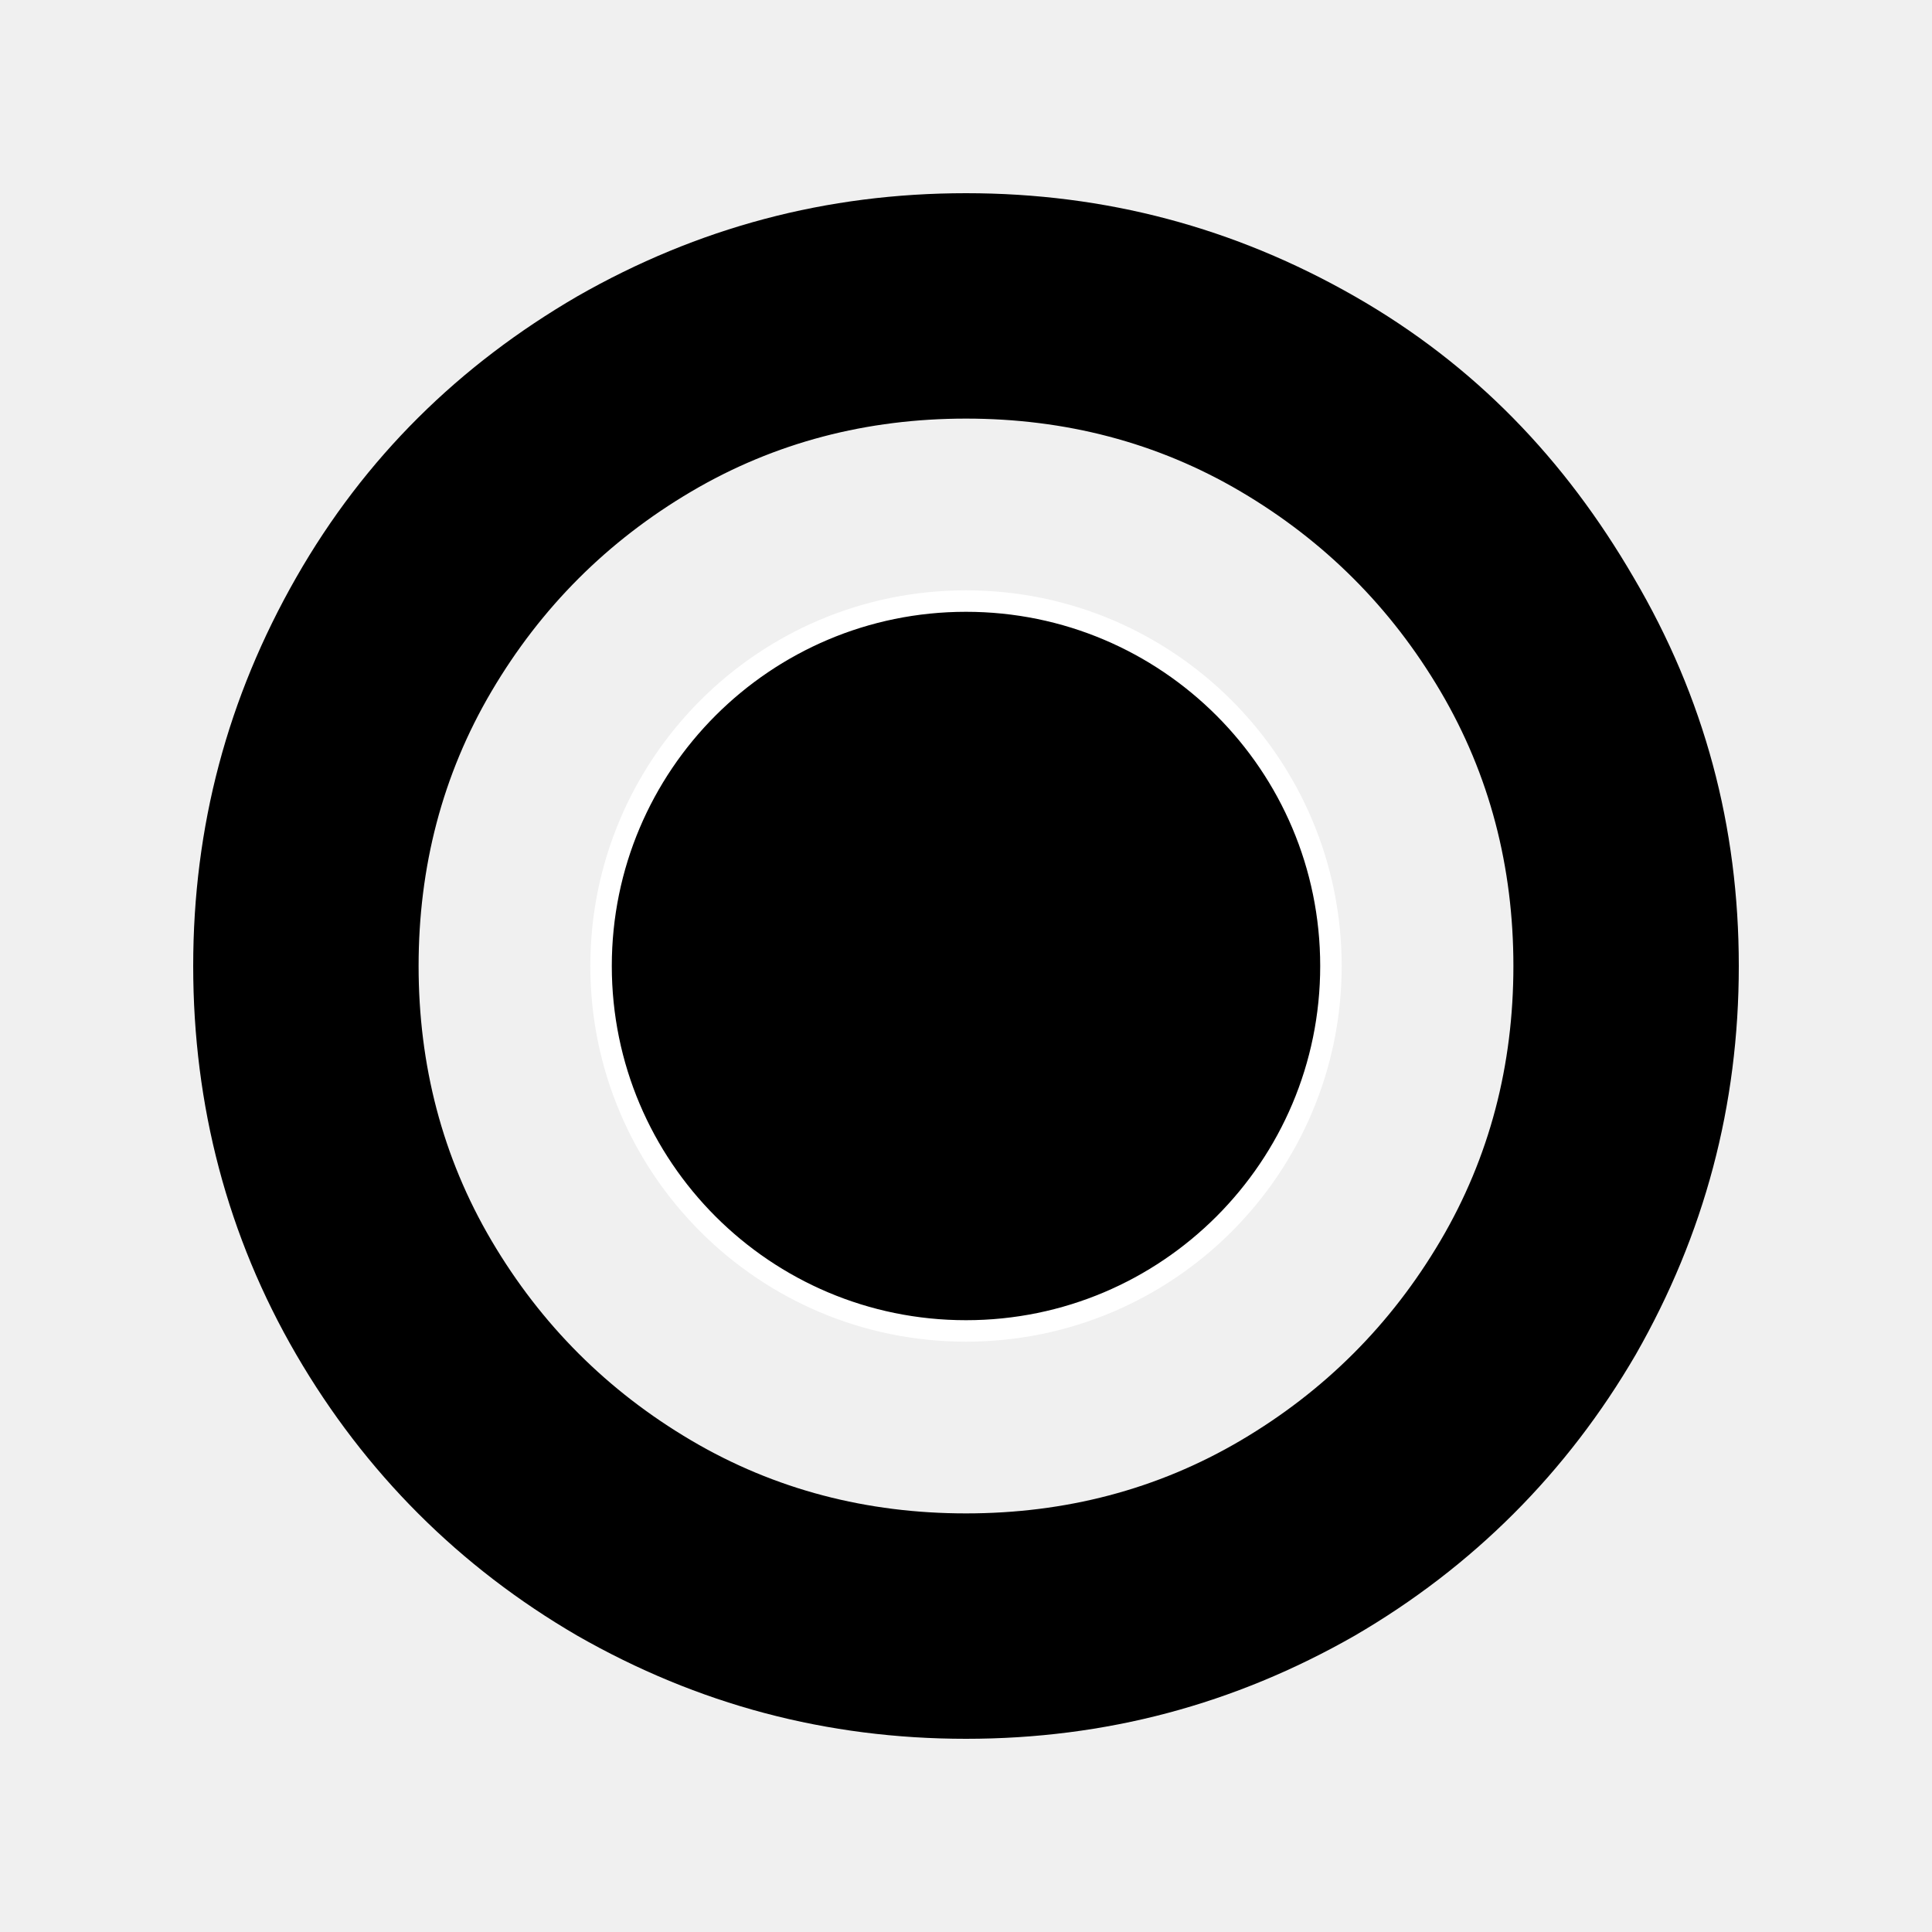
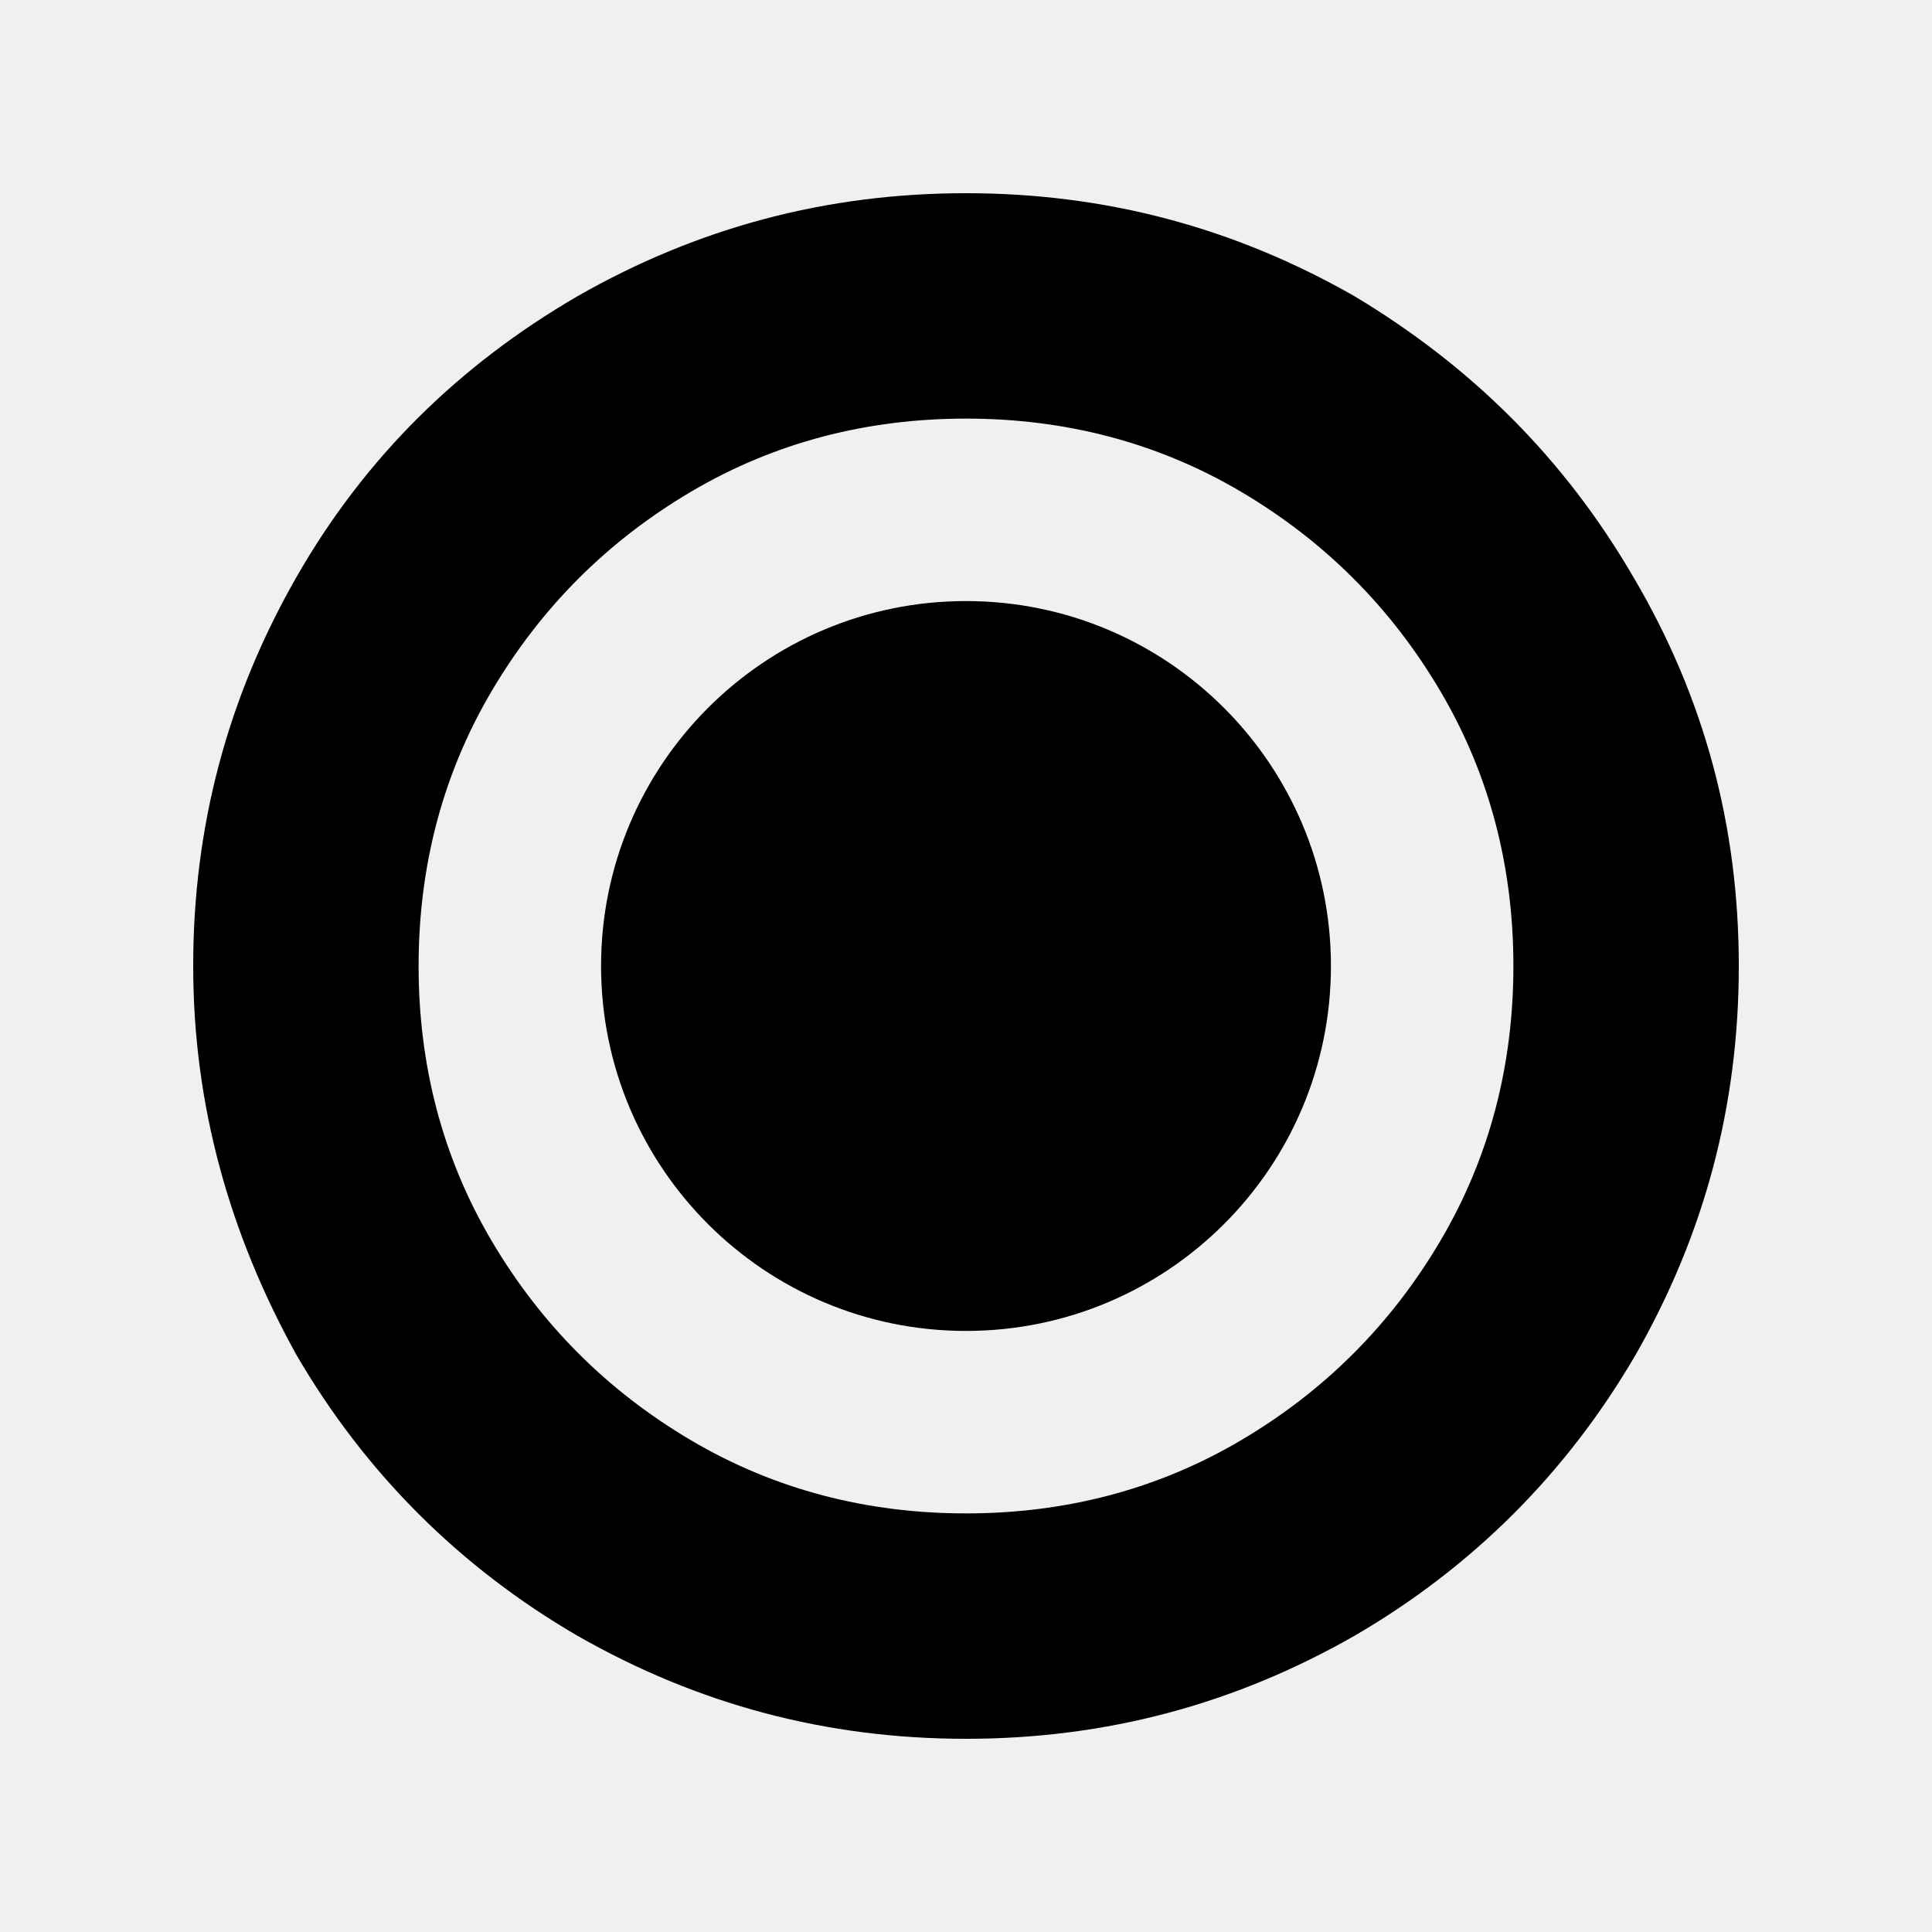
- <svg xmlns="http://www.w3.org/2000/svg" version="1.1" id="icons" x="0px" y="0px" viewBox="0 0 90 90" enable-background="new 0 0 90 90" xml:space="preserve">
-   <circle stroke="#FFFFFF" stroke-miterlimit="10" cx="45" cy="45" r="17" />
-   <g>
-     <path d="M76.1,26.9C79.4,32.5,81,38.5,81,45s-1.6,12.5-4.8,18.1c-3.2,5.5-7.6,9.9-13.1,13.1C57.5,79.4,51.5,81,45,81   s-12.5-1.6-18.1-4.8c-5.5-3.2-9.9-7.6-13.1-13.1S9,51.5,9,45s1.6-12.5,4.8-18.1s7.6-9.9,13.1-13.1C32.5,10.6,38.5,9,45,9   s12.5,1.6,18.1,4.8S72.9,21.4,76.1,26.9z M57.8,22.9c-3.9-2.3-8.2-3.4-12.8-3.4s-8.9,1.1-12.8,3.4s-7,5.4-9.3,9.3   s-3.4,8.2-3.4,12.8s1.1,8.9,3.4,12.8s5.4,7,9.3,9.3s8.2,3.4,12.8,3.4c4.6,0,8.9-1.1,12.8-3.4s7-5.4,9.3-9.3   c2.3-3.9,3.4-8.2,3.4-12.8c0-4.6-1.1-8.9-3.4-12.8C64.8,28.3,61.7,25.2,57.8,22.9z" />
+ <svg xmlns="http://www.w3.org/2000/svg" version="1.1" x="0px" y="0px" viewBox="0 0 90 90" enable-background="new 0 0 90 90" xml:space="preserve">
+   <g id="icons">
+     <circle cx="45" cy="45" r="17" />
+     <g>
+       <path d="M76.1,26.9C79.4,32.5,81,38.5,81,45s-1.6,12.5-4.8,18.1c-3.2,5.5-7.6,9.9-13.1,13.1C57.5,79.4,51.5,81,45,81    s-12.5-1.6-18.1-4.8c-5.5-3.2-9.9-7.6-13.1-13.1C10.7,57.5,9,51.5,9,45c0-6.5,1.6-12.5,4.8-18.1s7.6-9.9,13.1-13.1    C32.5,10.6,38.5,9,45,9s12.5,1.6,18.1,4.8C68.6,17.1,72.9,21.4,76.1,26.9z M57.8,22.9c-3.9-2.3-8.2-3.4-12.8-3.4    s-8.9,1.1-12.8,3.4s-7,5.4-9.3,9.3c-2.3,3.9-3.4,8.2-3.4,12.8s1.1,8.9,3.4,12.8s5.4,7,9.3,9.3s8.2,3.4,12.8,3.4    c4.6,0,8.9-1.1,12.8-3.4s7-5.4,9.3-9.3c2.3-3.9,3.4-8.2,3.4-12.8c0-4.6-1.1-8.9-3.4-12.8C64.8,28.3,61.7,25.2,57.8,22.9z" />
+     </g>
  </g>
+   <g id="Painter_Palette">
+ </g>
</svg>
